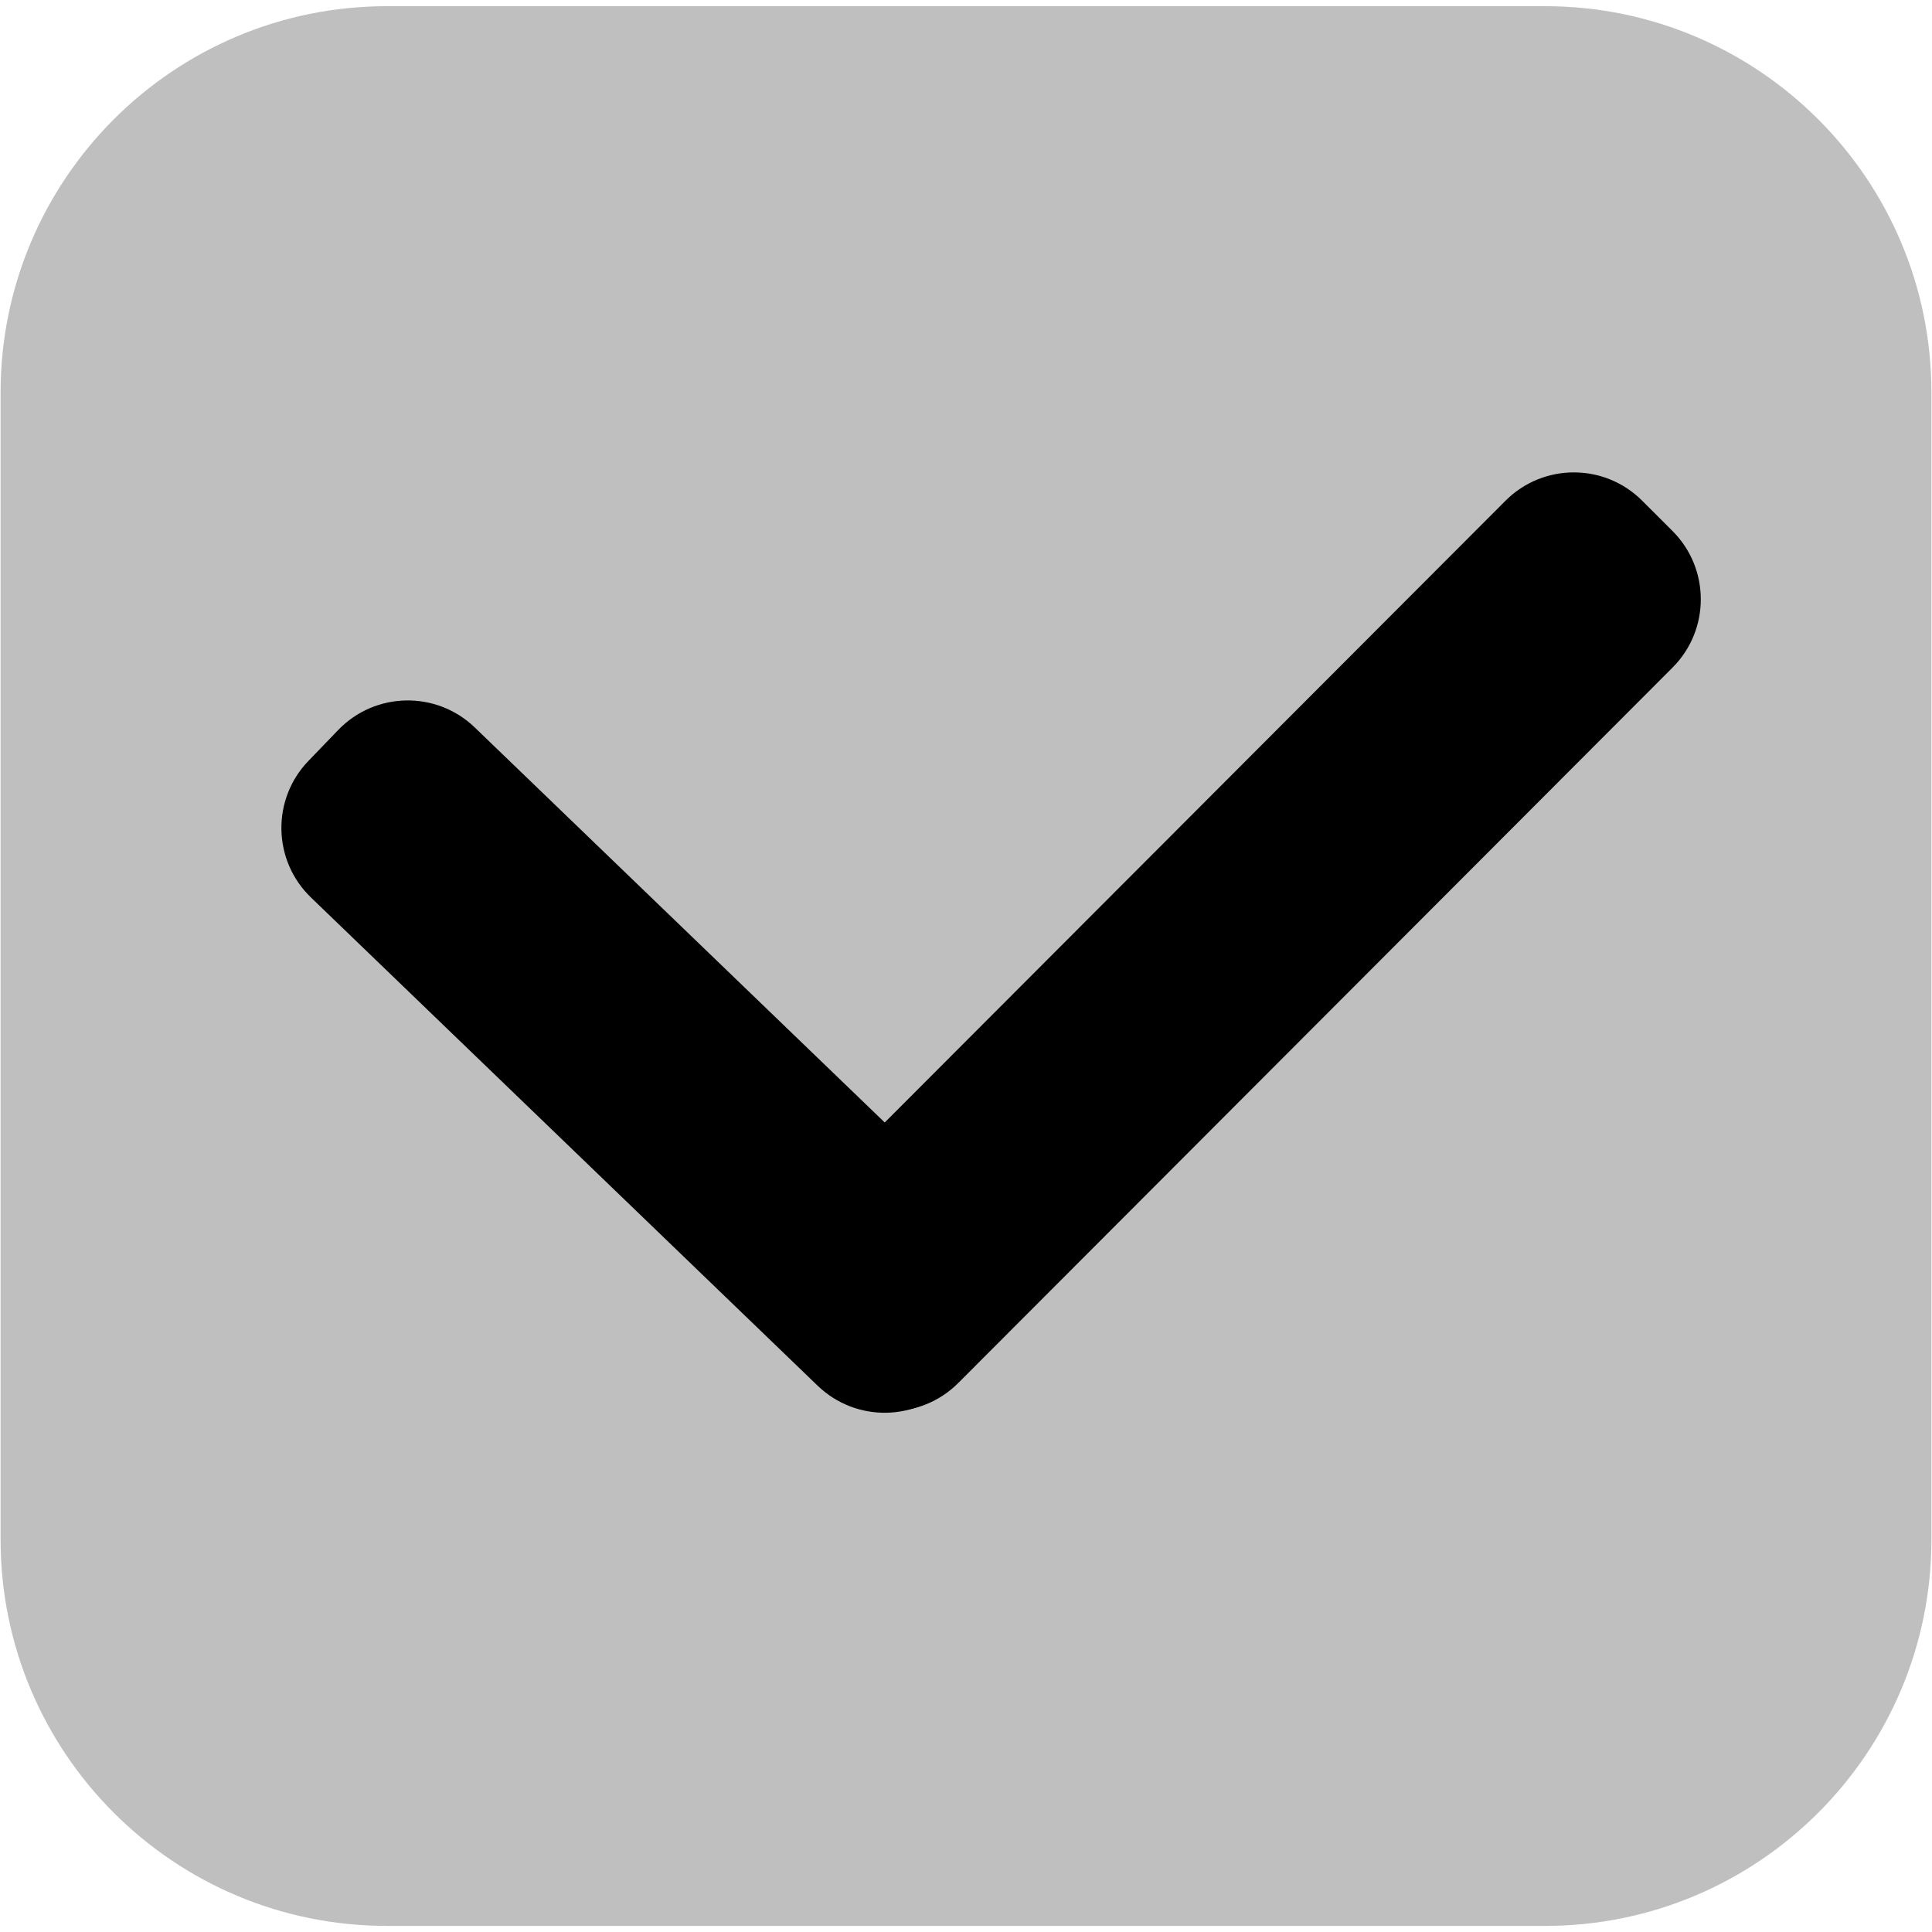
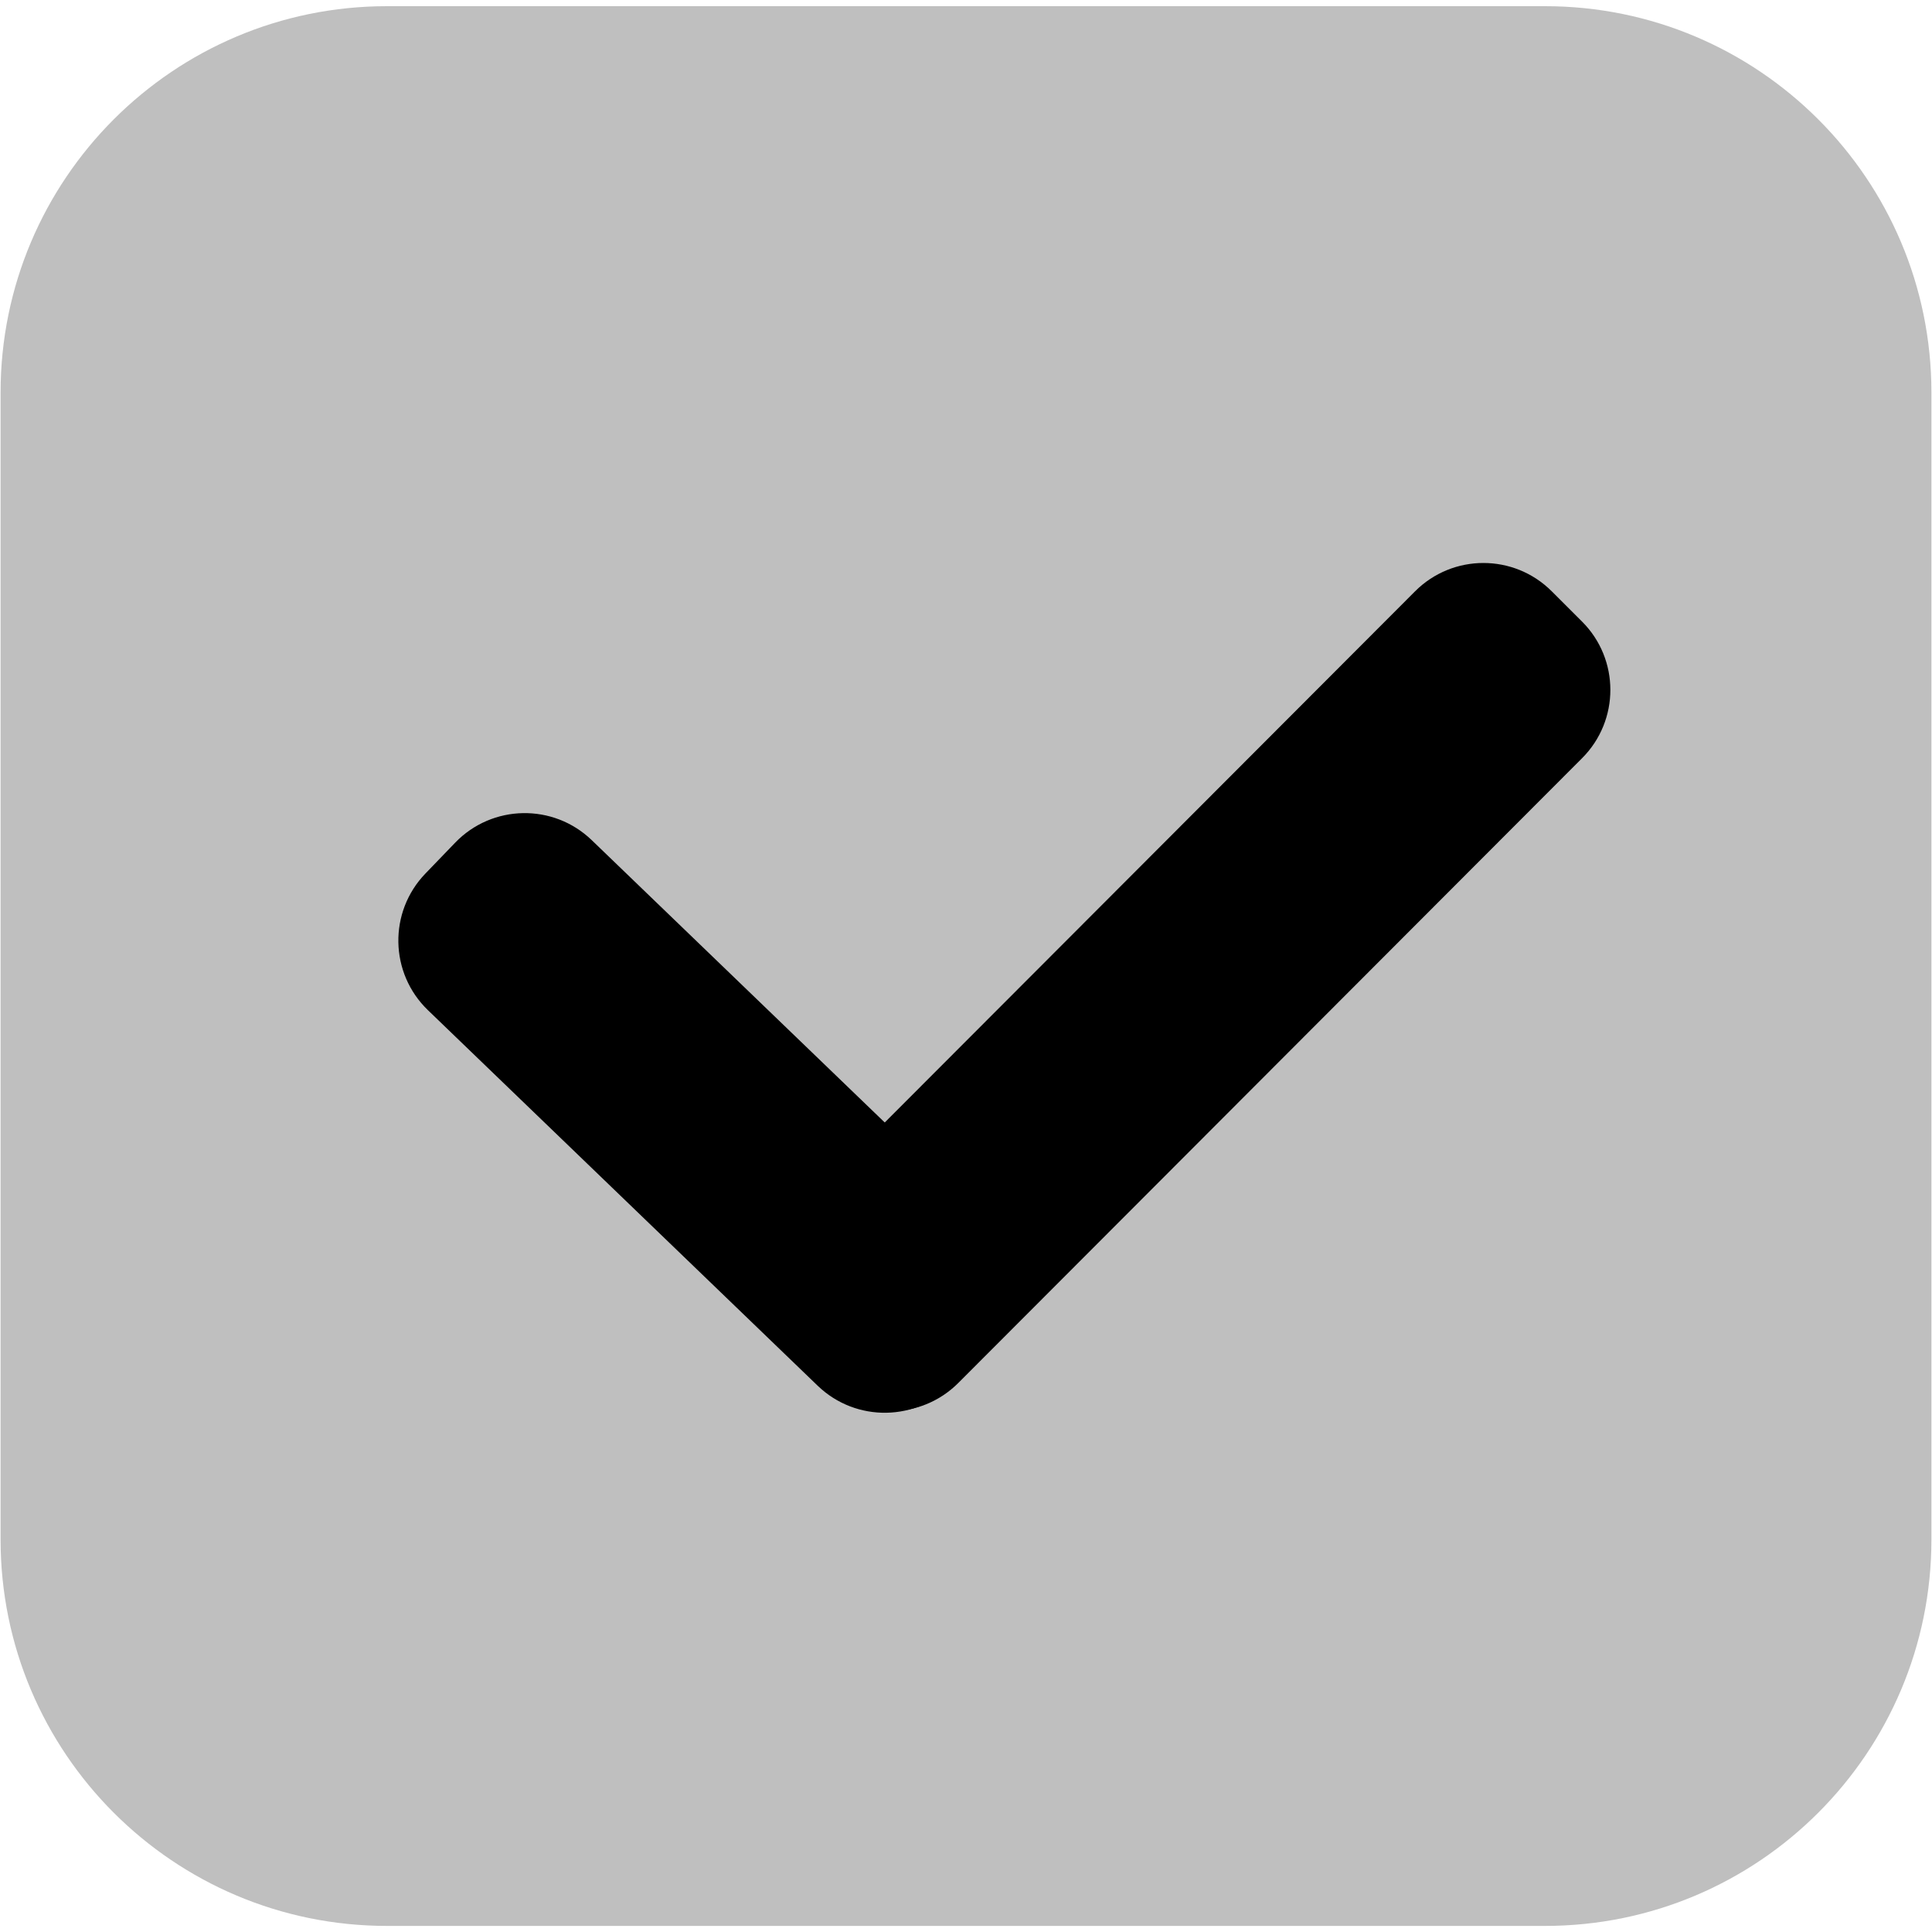
<svg xmlns="http://www.w3.org/2000/svg" width="20" height="20" fill="none">
  <g>
-     <rect opacity="0.25" rx="4" id="svg_8" height="19.873" width="19.988" y="0.064" x="0.006" fill="currentColor" />
-     <rect rx="1" transform="rotate(43.93661 6.690027,10.9375) " id="svg_16" height="2.444" width="9.284" y="9.716" x="2.048" stroke-width="0" fill="currentColor" />
-     <rect rx="1" transform="rotate(134.9545 12.75252,9.749998) " id="svg_18" height="2.444" width="12.465" y="8.528" x="6.52" stroke-width="0" fill="currentColor" />
+     <rect fill="currentColor" x="0.006" y="0.064" width="19.988" height="19.873" id="svg_8" rx="4" opacity="0.25" />
+     <rect stroke="null" fill="currentColor" stroke-width="0" x="3.494" y="10.299" width="7.603" height="2.444" id="svg_16" transform="rotate(43.93661 7.29518,11.52059) " rx="1" />
+     <rect stroke="null" fill="currentColor" stroke-width="0" x="6.714" y="8.997" width="11.14" height="2.444" id="svg_18" transform="rotate(134.9545 12.28422,10.21904) " rx="1" />
  </g>
</svg>
